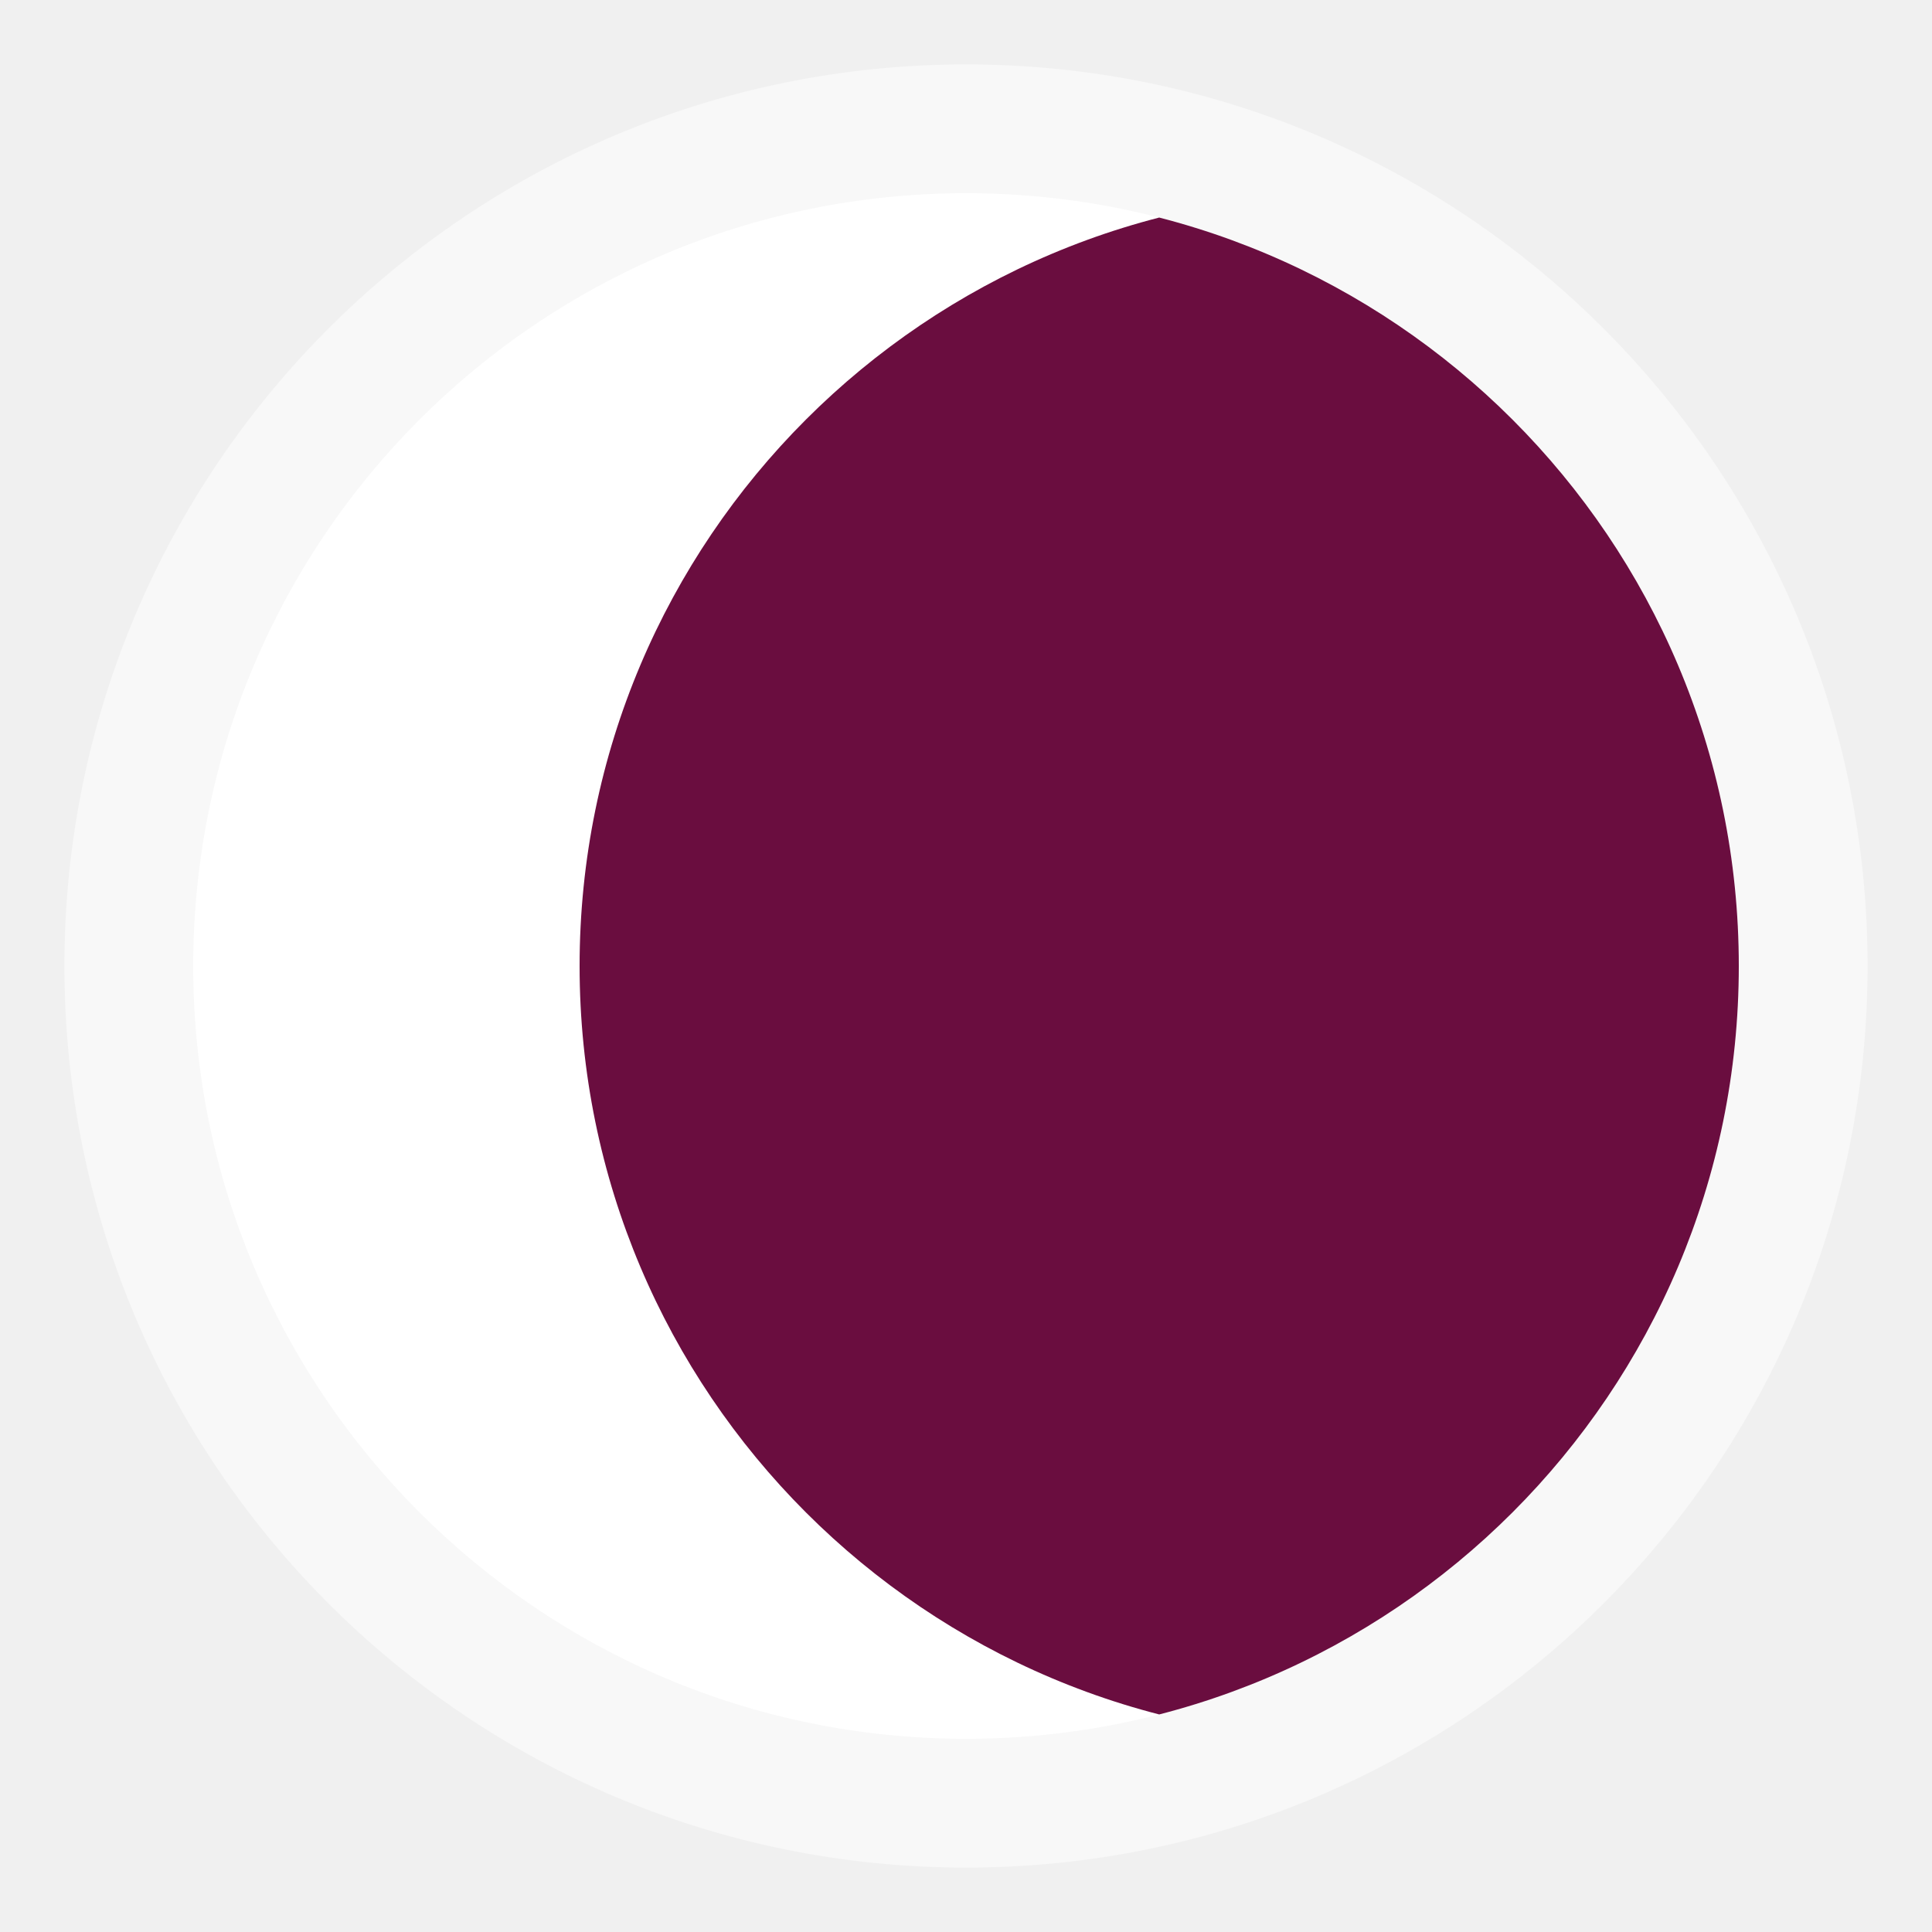
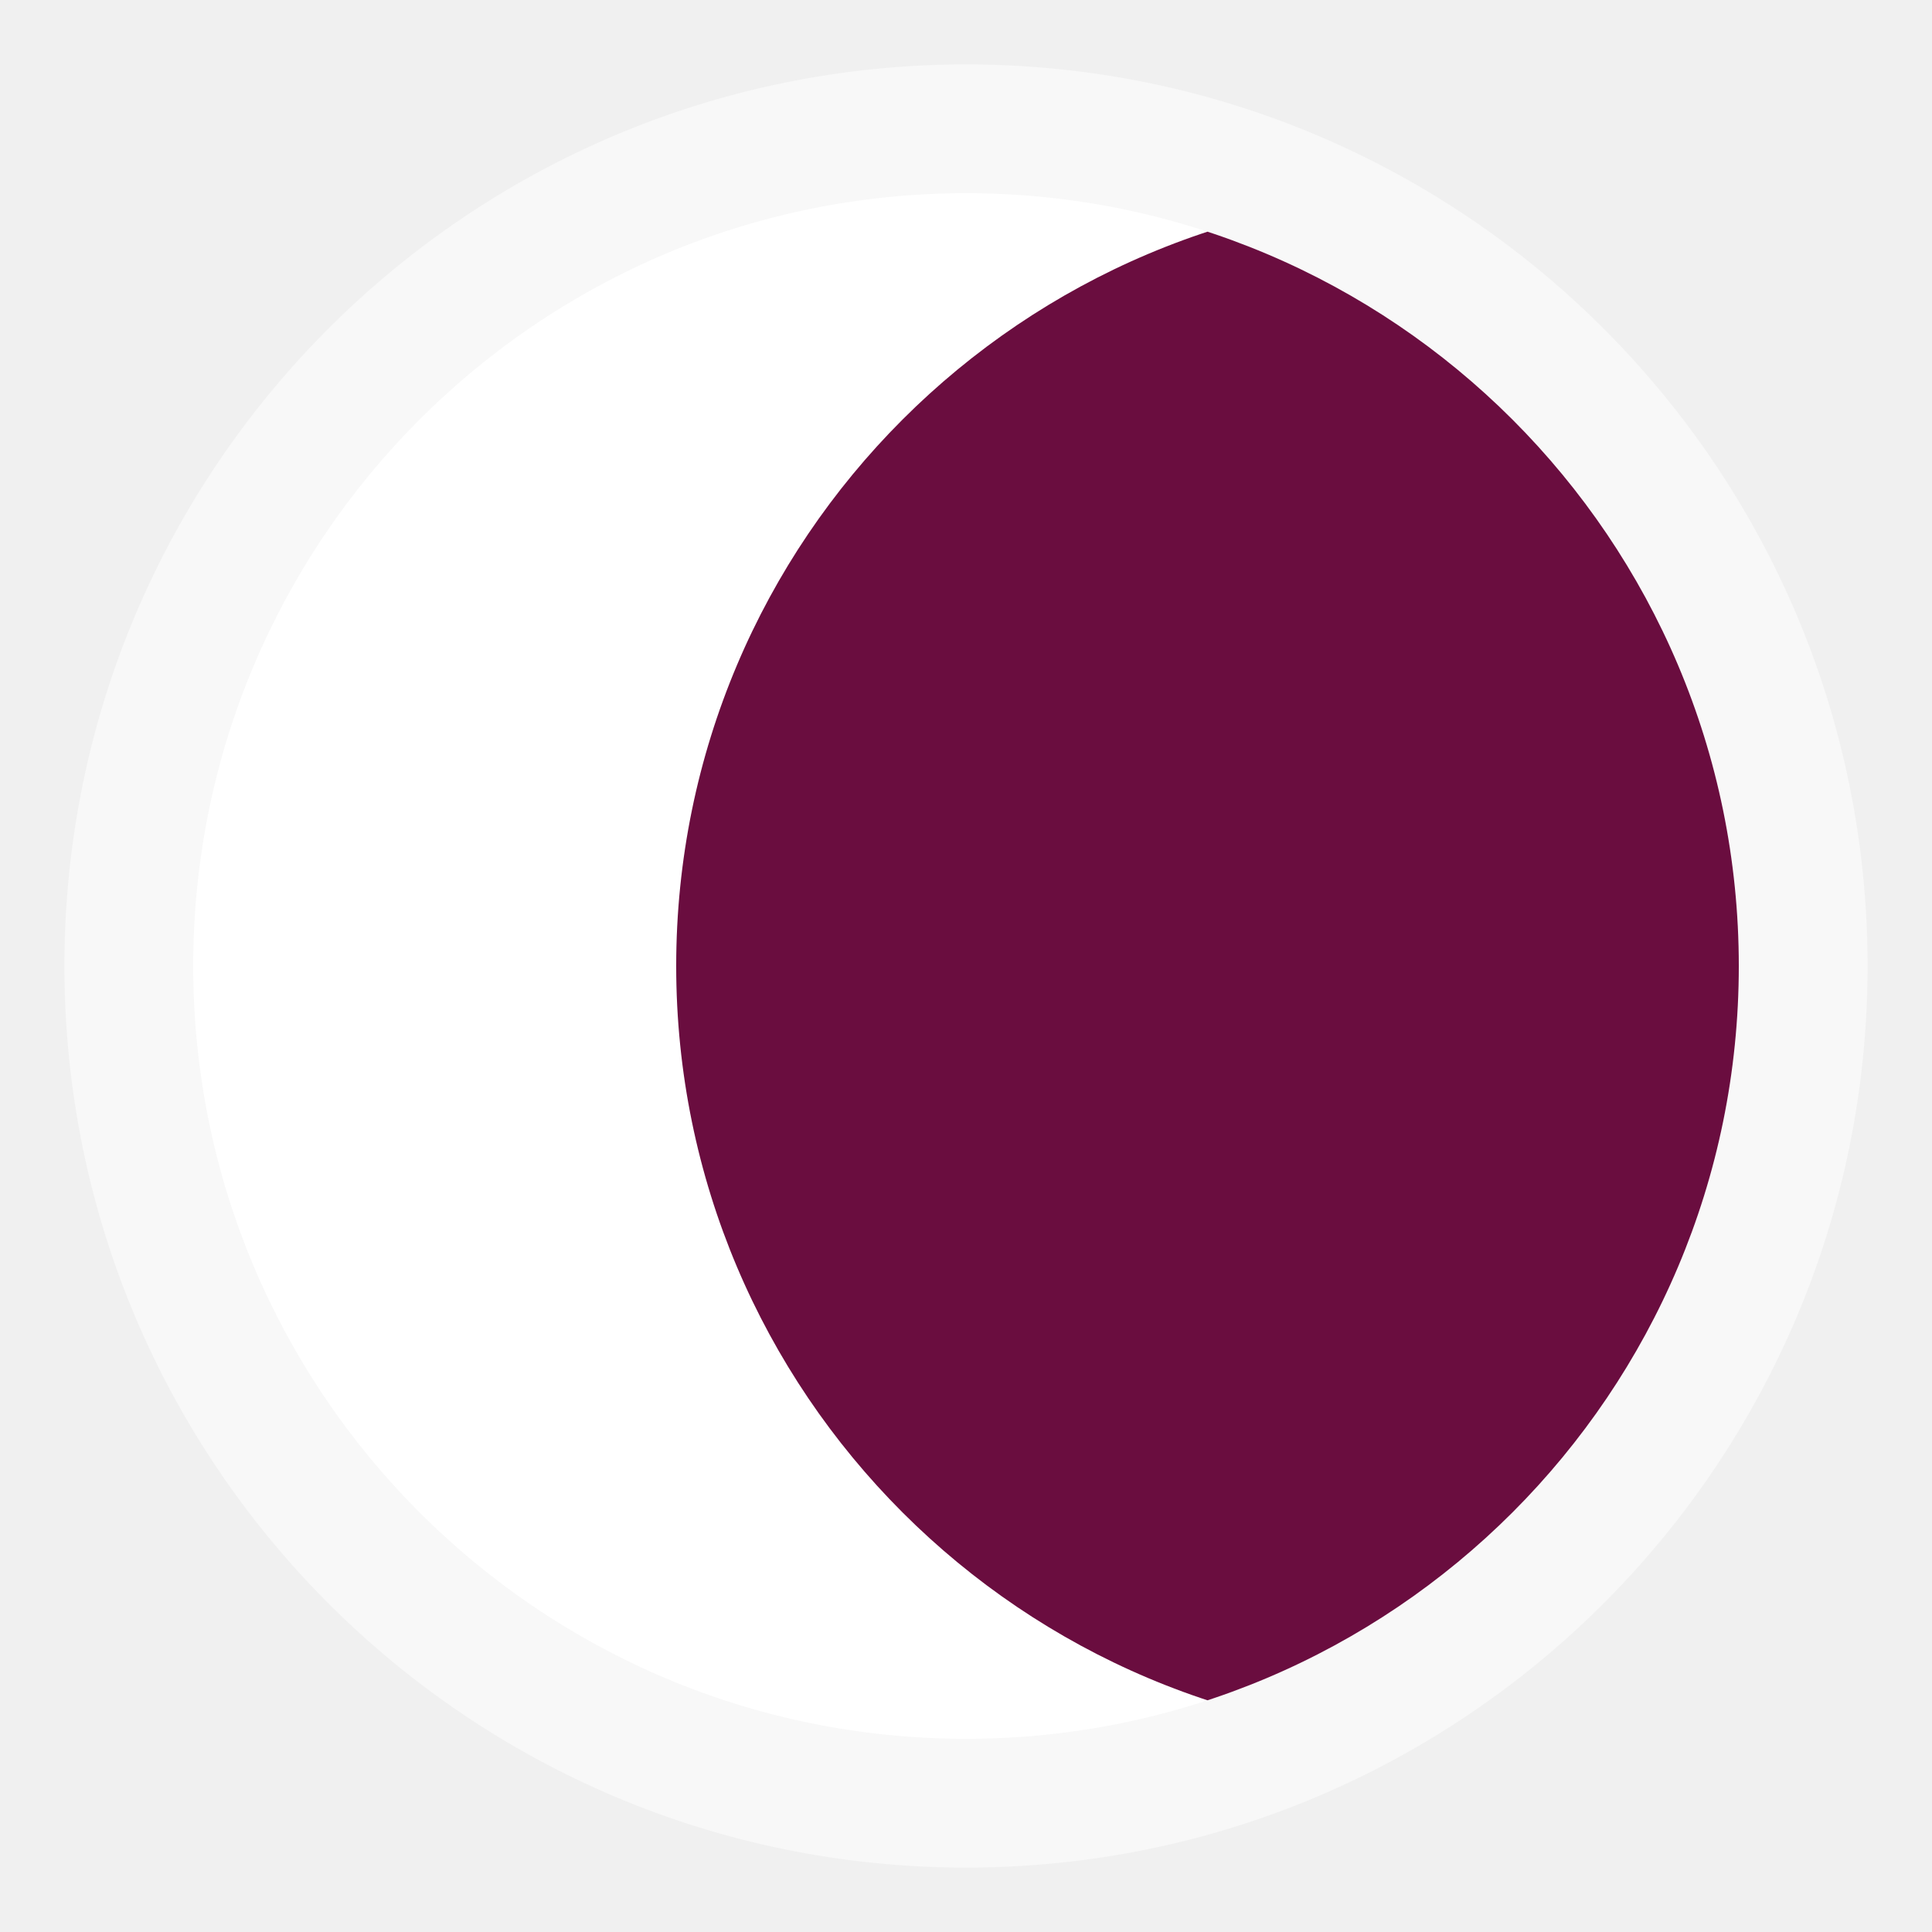
<svg xmlns="http://www.w3.org/2000/svg" xmlns:xlink="http://www.w3.org/1999/xlink" version="1.1" id="Layer_1" x="0px" y="0px" width="60px" height="60px" viewBox="0 0 60 60" style="enable-background:new 0 0 60 60;" xml:space="preserve">
  <style type="text/css">
- 	.st0{opacity:0.5;fill:#FFFFFF;}
+ 	.st0{opacity:0.5;fill:#FFFFFF;enable-background:new    ;}
	.st1{fill:#FFFFFF;}
- 	.st2{clip-path:url(#SVGID_00000137116914432427087040000005986725763051988866_);fill:#6A0D3F;}
+ 	.st2{clip-path:url(#SVGID_00000120559511221727114340000009990115009584112813_);fill:#6A0D3F;}
</style>
  <circle class="st0" cx="30" cy="30" r="28" />
  <circle class="st1" cx="30" cy="30" r="24" />
  <g>
    <g>
-       <defs>
-         <circle id="SVGID_1_" cx="30" cy="30" r="24" />
-       </defs>
-       <clipPath id="SVGID_00000027571561851364311420000005819632097816858292_">
-         <use xlink:href="#SVGID_1_" style="overflow:visible;" />
-       </clipPath>
-       <circle style="clip-path:url(#SVGID_00000027571561851364311420000005819632097816858292_);fill:#6A0D3F;" cx="42" cy="30" r="24" />
+       <g>
+         <defs>
+           <circle id="SVGID_1_" cx="30" cy="30" r="24" />
+         </defs>
+         <clipPath id="SVGID_00000137093752241680104340000008028769664571079347_">
+           <use xlink:href="#SVGID_1_" style="overflow:visible;" />
+         </clipPath>
+         <circle style="clip-path:url(#SVGID_00000137093752241680104340000008028769664571079347_);fill:#6A0D3F;" cx="45" cy="30" r="24" />
+       </g>
    </g>
  </g>
</svg>
